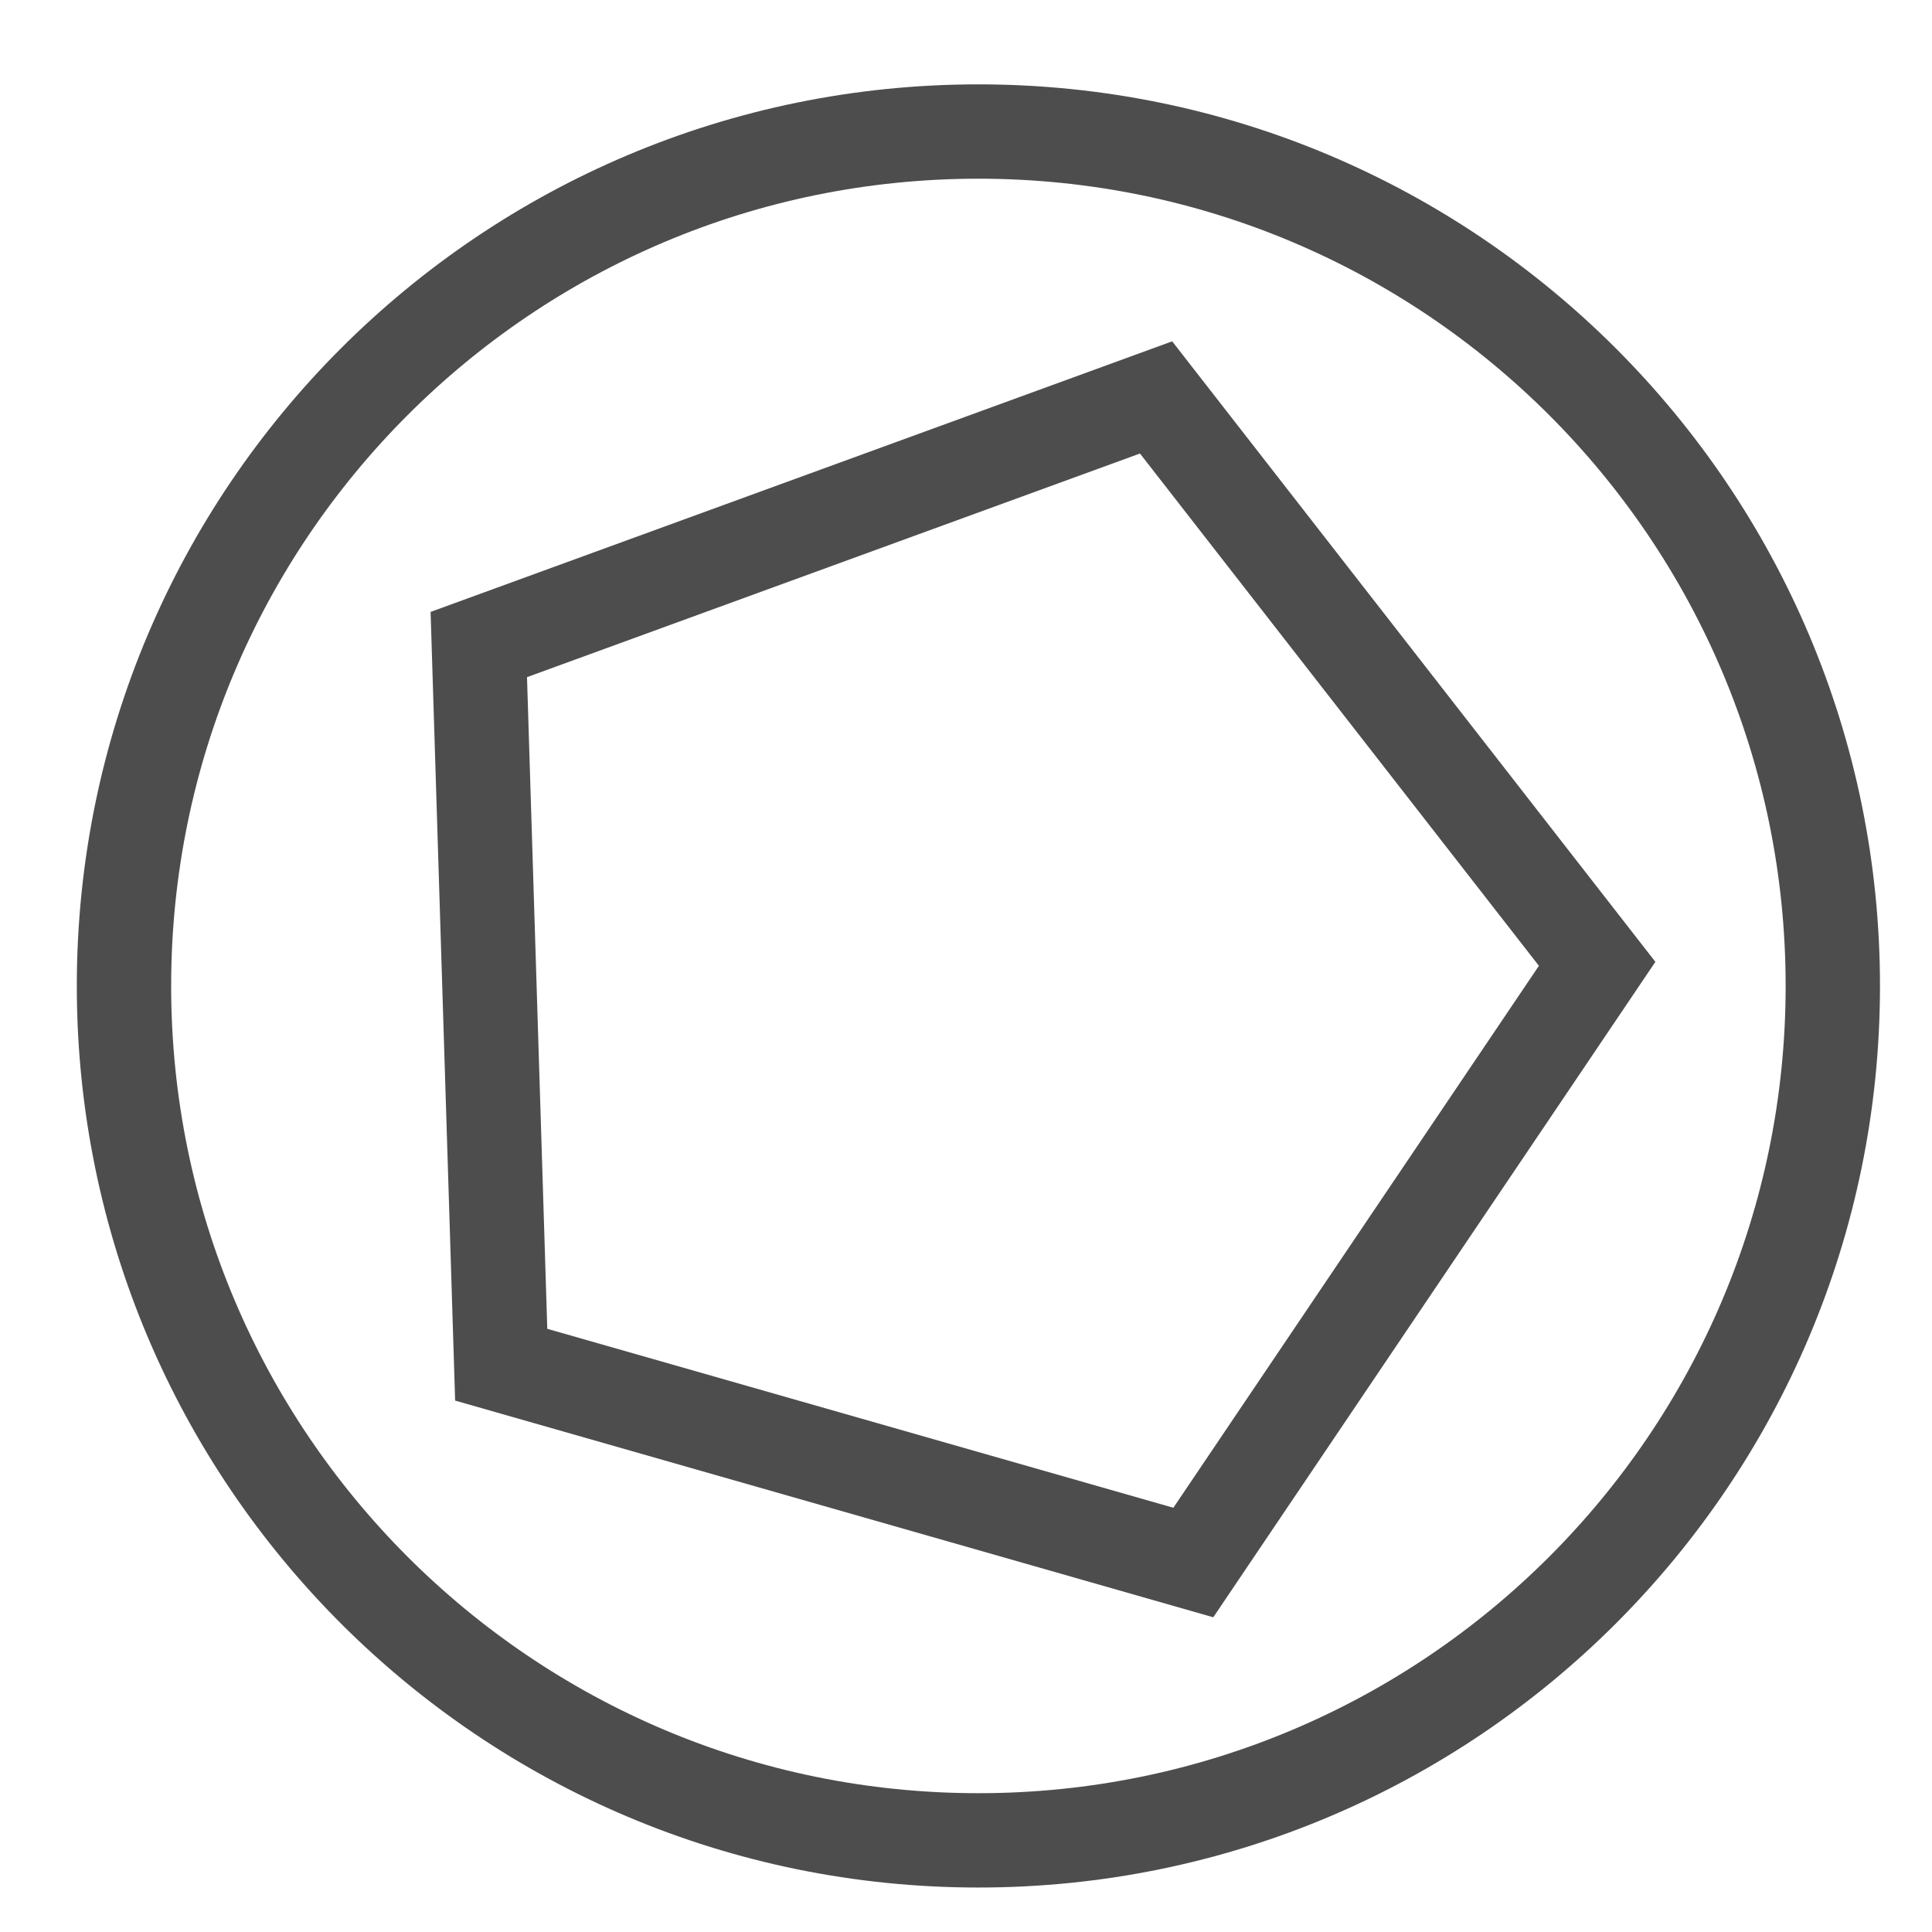
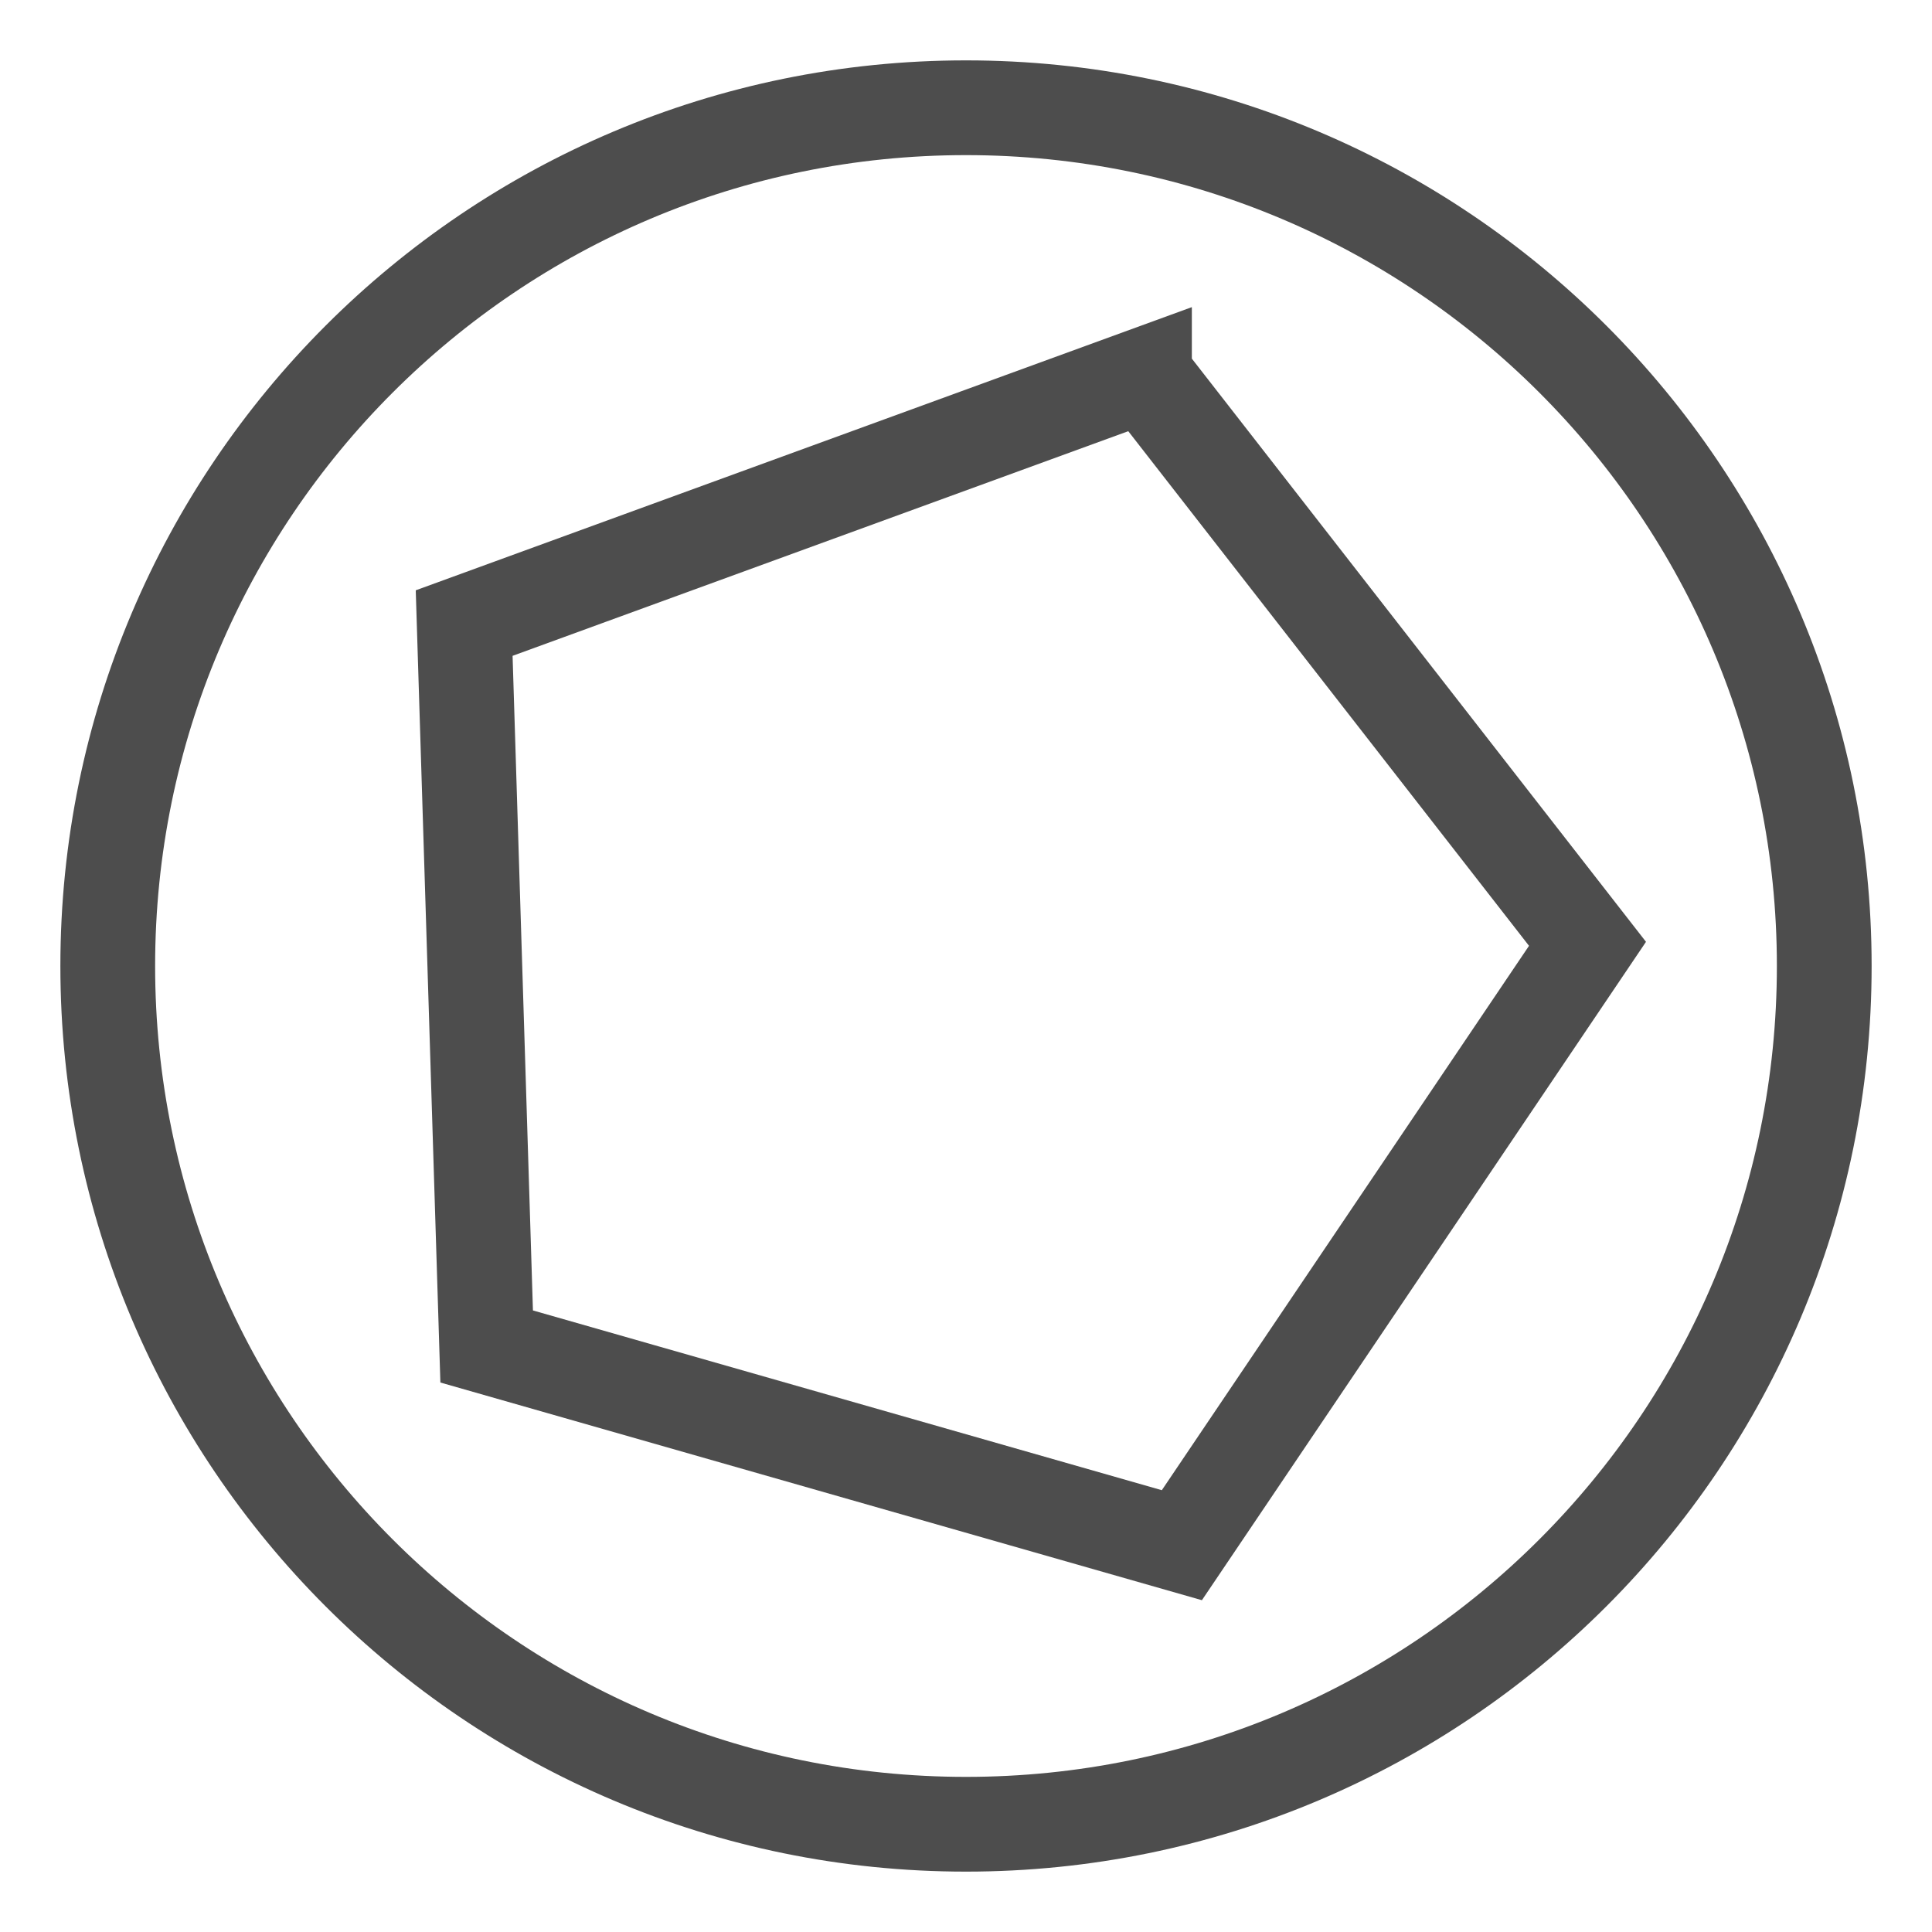
- <svg xmlns="http://www.w3.org/2000/svg" width="1024" height="1024" id="svg2" version="1.1">
+ <svg xmlns="http://www.w3.org/2000/svg" version="1.1" width="48" height="48" id="svg2">
  <defs id="defs4" />
-   <g id="layer1" transform="translate(0,-28.36218)">
-     <path style="fill:none;stroke:#4d4d4d;stroke-width:50;stroke-linecap:butt;stroke-linejoin:miter;stroke-opacity:1;stroke-miterlimit:4;stroke-dasharray:none" id="path2985" d="m 1008.571,619.714 c 0,250.106 -202.751,452.857 -452.857,452.857 -250.106,0 -452.857,-202.751 -452.857,-452.857 0,-250.106 202.751,-452.857 452.857,-452.857 250.106,0 452.857,202.751 452.857,452.857 z" transform="translate(-37.14286,-68.78067)" />
-     <path style="fill:none;stroke:#4d4d4d;stroke-width:50;stroke-linecap:butt;stroke-linejoin:miter;stroke-miterlimit:4;stroke-opacity:1;stroke-dasharray:none" d="m 612.744,239.004 c -119.657,43.657 -239.314,87.315 -358.971,130.972 3.96,127.235 7.92,254.47 11.88,381.704 122.277,34.95 244.555,69.9 366.832,104.851 C 703.829,750.759 775.173,644.986 846.518,539.214 768.593,439.144 690.668,339.074 612.744,239.004 z" id="path3755-1-4" />
+   <g transform="translate(0,-1004.362)" id="layer1">
+     <path d="m 45.323,1028.362 c 0,11.776 -9.547,21.323 -21.323,21.323 -11.776,0 -21.323,-9.547 -21.323,-21.323 0,-11.776 9.547,-21.323 21.323,-21.323 11.776,0 21.323,9.547 21.323,21.323 z" id="path2985" style="fill:none;stroke:#4d4d4d;stroke-width:2.354;stroke-linecap:butt;stroke-linejoin:miter;stroke-miterlimit:4;stroke-opacity:1" />
+     <path d="m 28.434,1013.675 c -5.634,2.056 -11.268,4.111 -16.902,6.167 0.186,5.991 0.373,11.982 0.559,17.973 5.757,1.646 11.515,3.291 17.272,4.937 3.359,-4.98 6.719,-9.961 10.078,-14.941 -3.669,-4.712 -7.338,-9.424 -11.007,-14.135 z" id="path3755-1-4" style="fill:none;stroke:#4d4d4d;stroke-width:2.354;stroke-linecap:butt;stroke-linejoin:miter;stroke-miterlimit:4;stroke-opacity:1;stroke-dasharray:none" />
  </g>
</svg>
